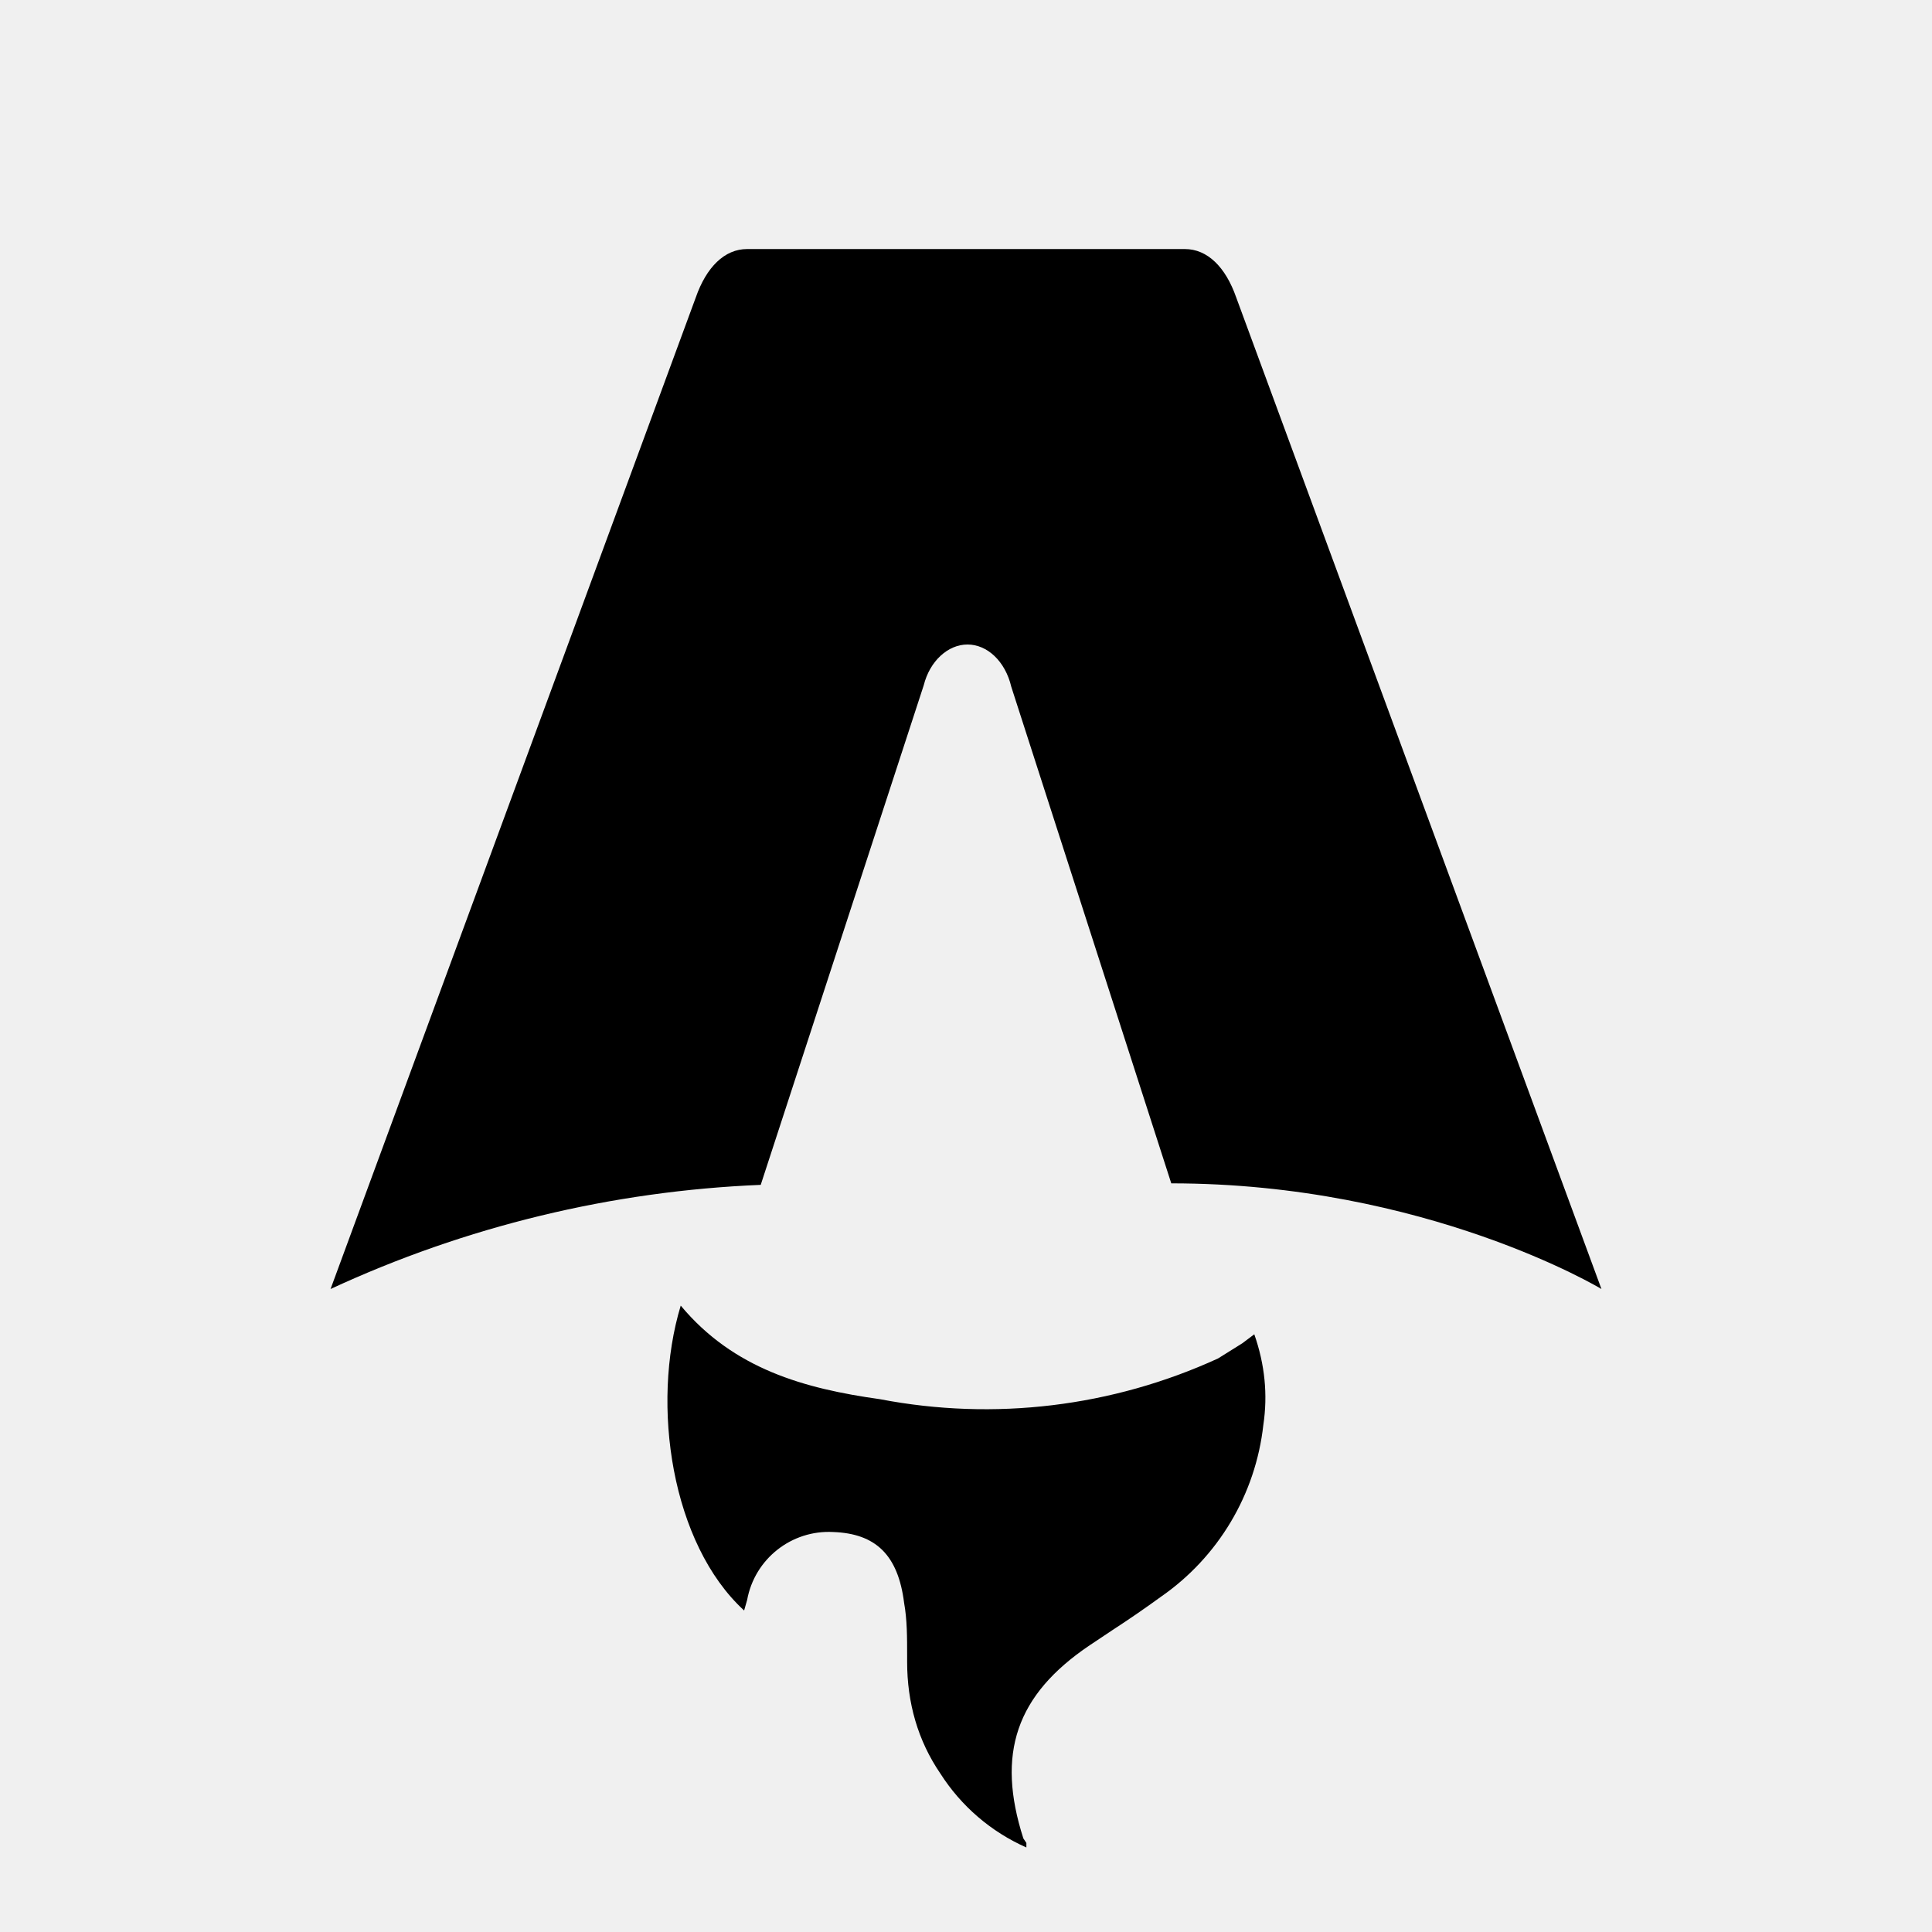
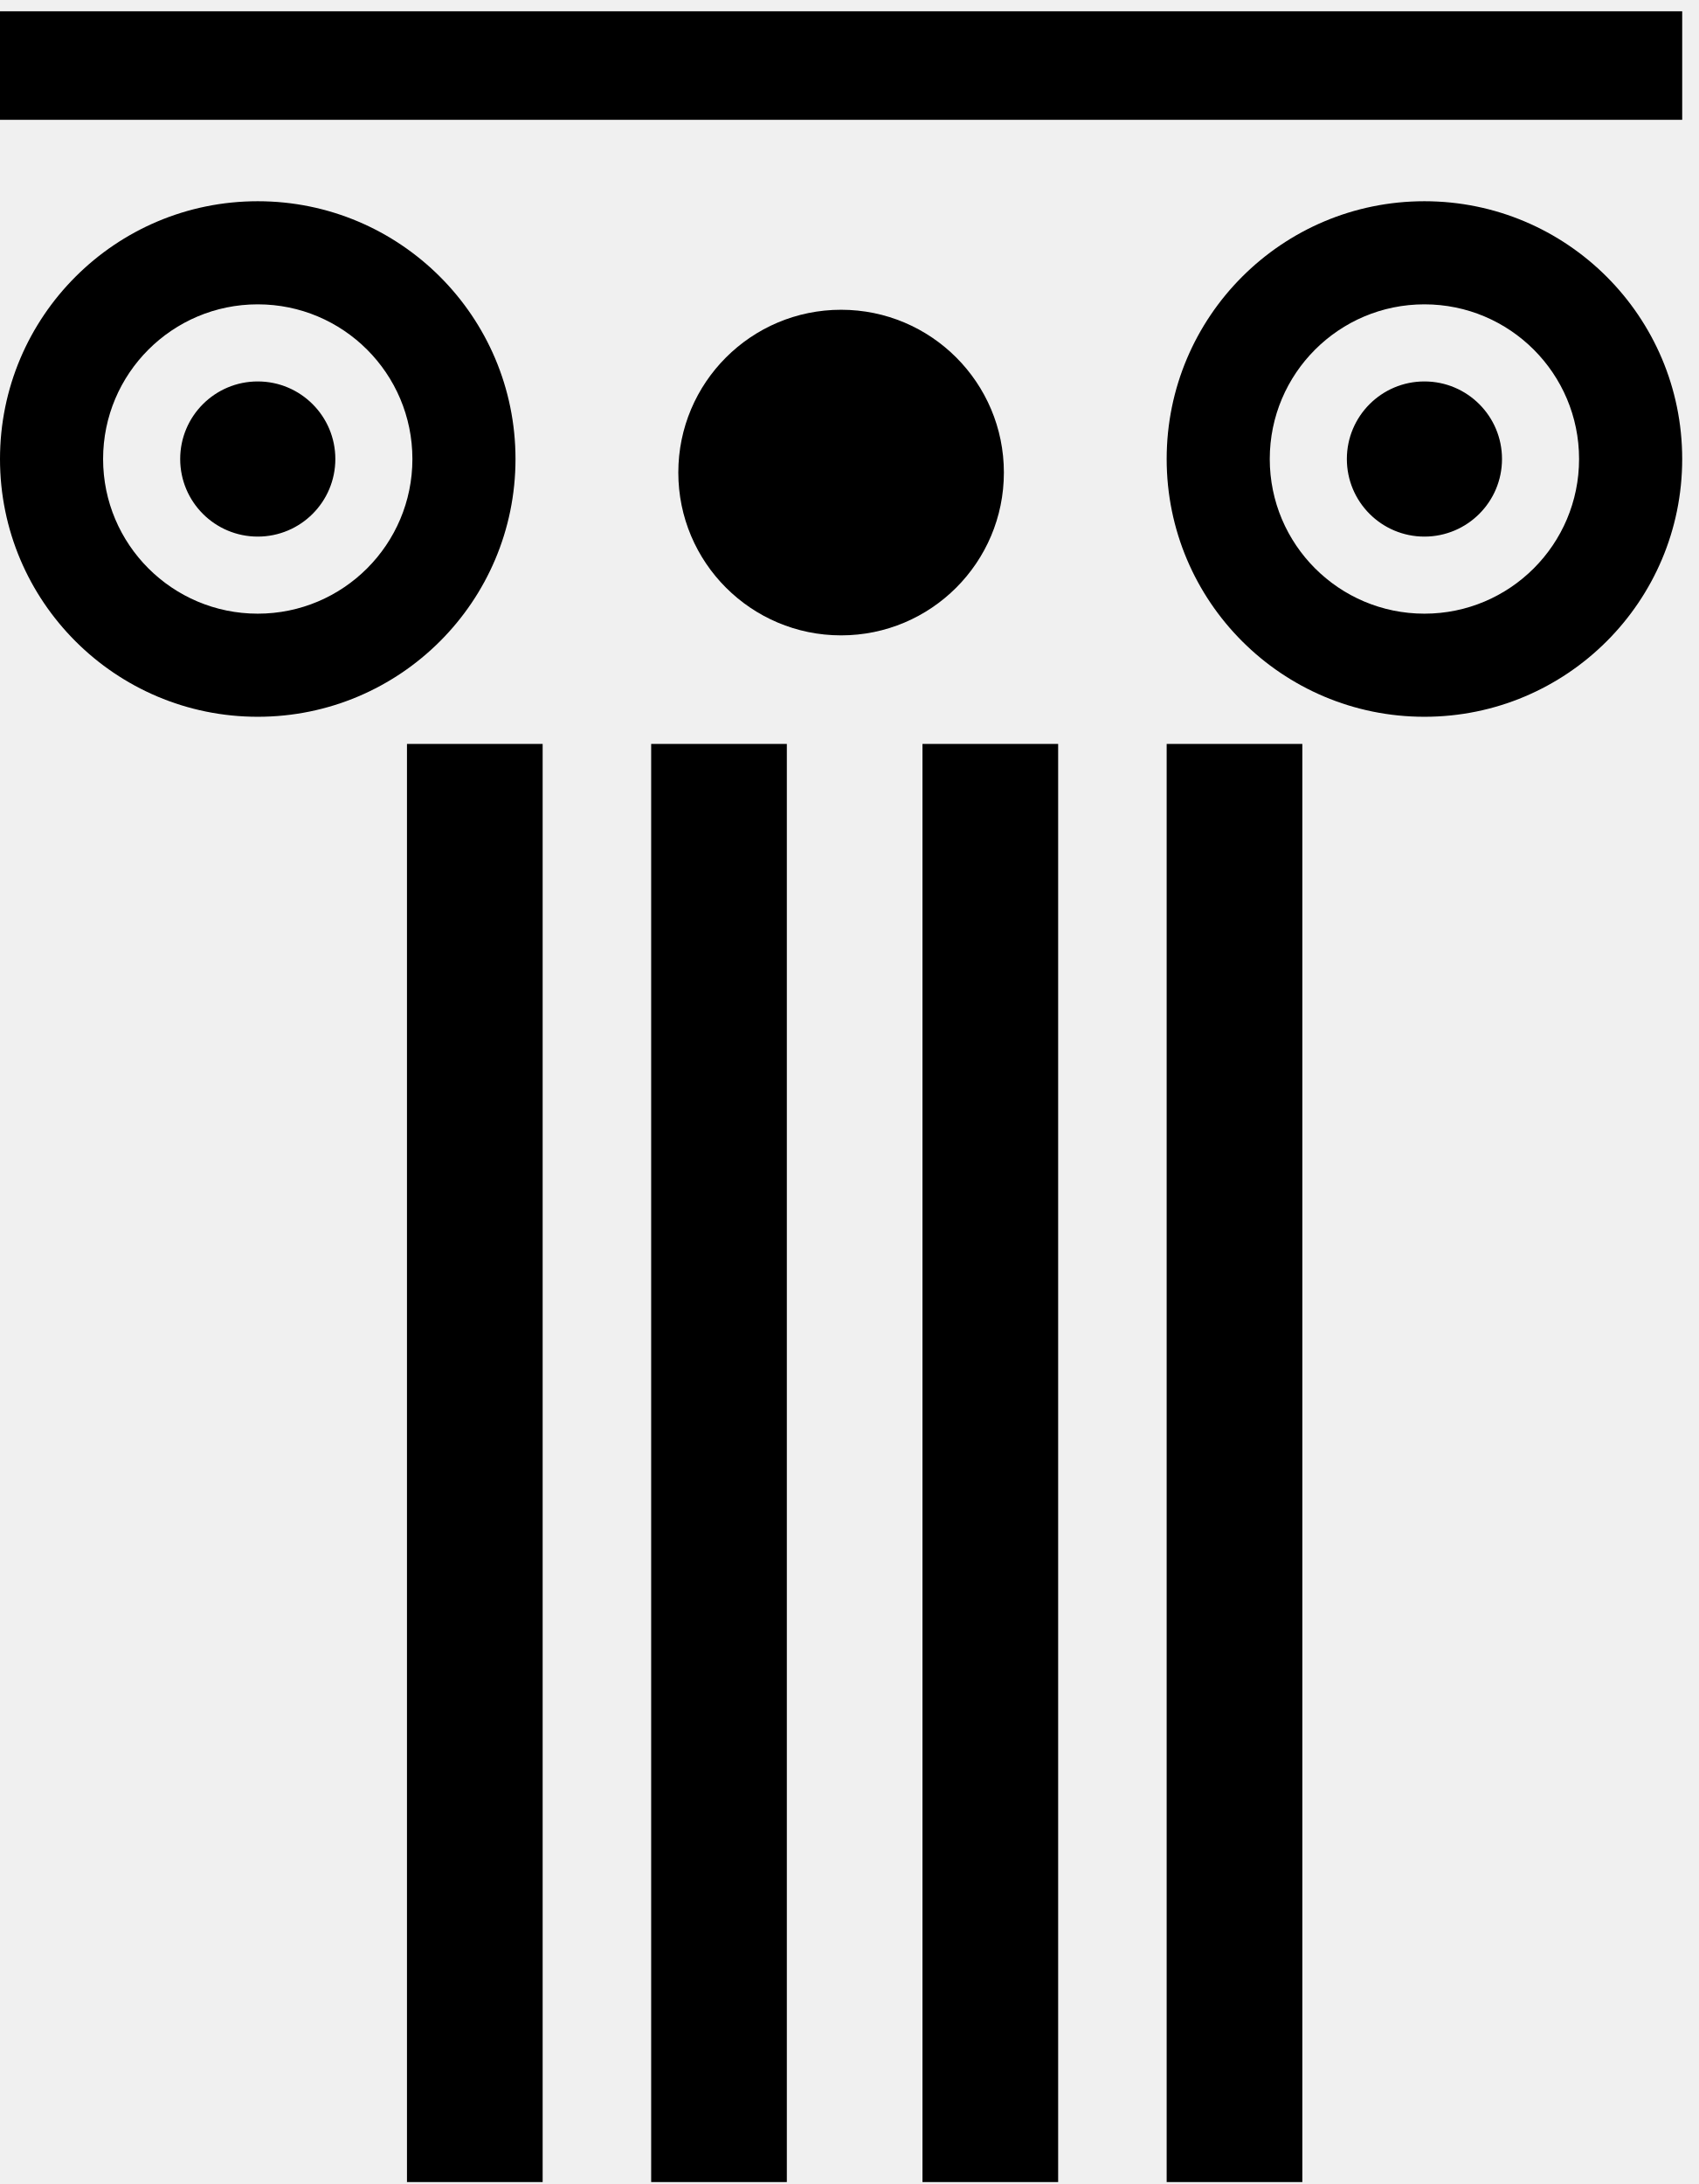
- <svg xmlns="http://www.w3.org/2000/svg" fill="none" viewBox="0 0 128 128">
-   <path d="M50.4 78.5a75.1 75.1 0 0 0-28.5 6.9l24.2-65.7c.7-2 1.9-3.2 3.4-3.2h29c1.5 0 2.7 1.2 3.4 3.2l24.2 65.7s-11.6-7-28.5-7L67 45.5c-.4-1.7-1.6-2.8-2.9-2.8-1.3 0-2.5 1.1-2.9 2.7L50.4 78.5Zm-1.1 28.2Zm-4.2-20.2c-2 6.6-.6 15.8 4.2 20.2a17.5 17.5 0 0 1 .2-.7 5.5 5.5 0 0 1 5.7-4.5c2.8.1 4.3 1.5 4.7 4.7.2 1.1.2 2.3.2 3.5v.4c0 2.7.7 5.2 2.2 7.4a13 13 0 0 0 5.7 4.9v-.3l-.2-.3c-1.8-5.6-.5-9.5 4.4-12.8l1.5-1a73 73 0 0 0 3.2-2.2 16 16 0 0 0 6.8-11.4c.3-2 .1-4-.6-6l-.8.6-1.6 1a37 37 0 0 1-22.4 2.7c-5-.7-9.7-2-13.2-6.2Z" />
+ <svg xmlns="http://www.w3.org/2000/svg" width="24.64" height="31.68" viewBox="0 0 56 72" version="1.1">
+   <rect x="13.418" y="24.525" width="4.473" height="47.411" />
+   <rect x="21.469" y="24.525" width="4.473" height="47.411" />
+   <rect x="30.414" y="24.525" width="4.473" height="47.411" />
+   <rect x="38.465" y="24.525" width="4.473" height="47.411" />
+   <circle cx="27.731" cy="15.579" r="5.367" />
+   <path fill-rule="evenodd" clip-rule="evenodd" d="M8.498 23.63C13.191 23.63 16.996 19.826 16.996 15.132C16.996 10.439 13.191 6.634 8.498 6.634C3.805 6.634 0 10.439 0 15.132C0 19.826 3.805 23.63 8.498 23.63ZM8.498 20.231C11.314 20.231 13.597 17.948 13.597 15.132C13.597 12.316 11.314 10.033 8.498 10.033C5.682 10.033 3.399 12.316 3.399 15.132C3.399 17.948 5.682 20.231 8.498 20.231ZM8.498 17.69C7.086 17.69 5.941 16.545 5.941 15.132C5.941 13.72 7.086 12.575 8.498 12.575C9.911 12.575 11.056 13.72 11.056 15.132C11.056 16.545 9.911 17.69 8.498 17.69Z" />
+   <path fill-rule="evenodd" clip-rule="evenodd" d="M46.963 23.63C51.657 23.63 55.462 19.826 55.462 15.132C55.462 10.439 51.657 6.634 46.963 6.634C42.27 6.634 38.465 10.439 38.465 15.132C38.465 19.826 42.27 23.63 46.963 23.63ZM46.963 20.231C49.779 20.231 52.062 17.948 52.062 15.132C52.062 12.316 49.779 10.033 46.963 10.033C44.147 10.033 41.864 12.316 41.864 15.132C41.864 17.948 44.147 20.231 46.963 20.231ZM46.963 17.69C45.551 17.69 44.406 16.545 44.406 15.132C44.406 13.72 45.551 12.575 46.963 12.575C48.376 12.575 49.521 13.72 49.521 15.132C49.521 16.545 48.376 17.69 46.963 17.69Z" />
+   <rect y="0.372" width="55.462" height="3.578" />
  <style>
-         path { fill: #000; }
+         path,svg {
+             fill: #000;
+         }
+ 
        @media (prefers-color-scheme: dark) {
-             path { fill: #FFF; }
+             path,svg {
+                 fill: #fff;
+             }
        }
-     </style>
+         </style>
</svg>
